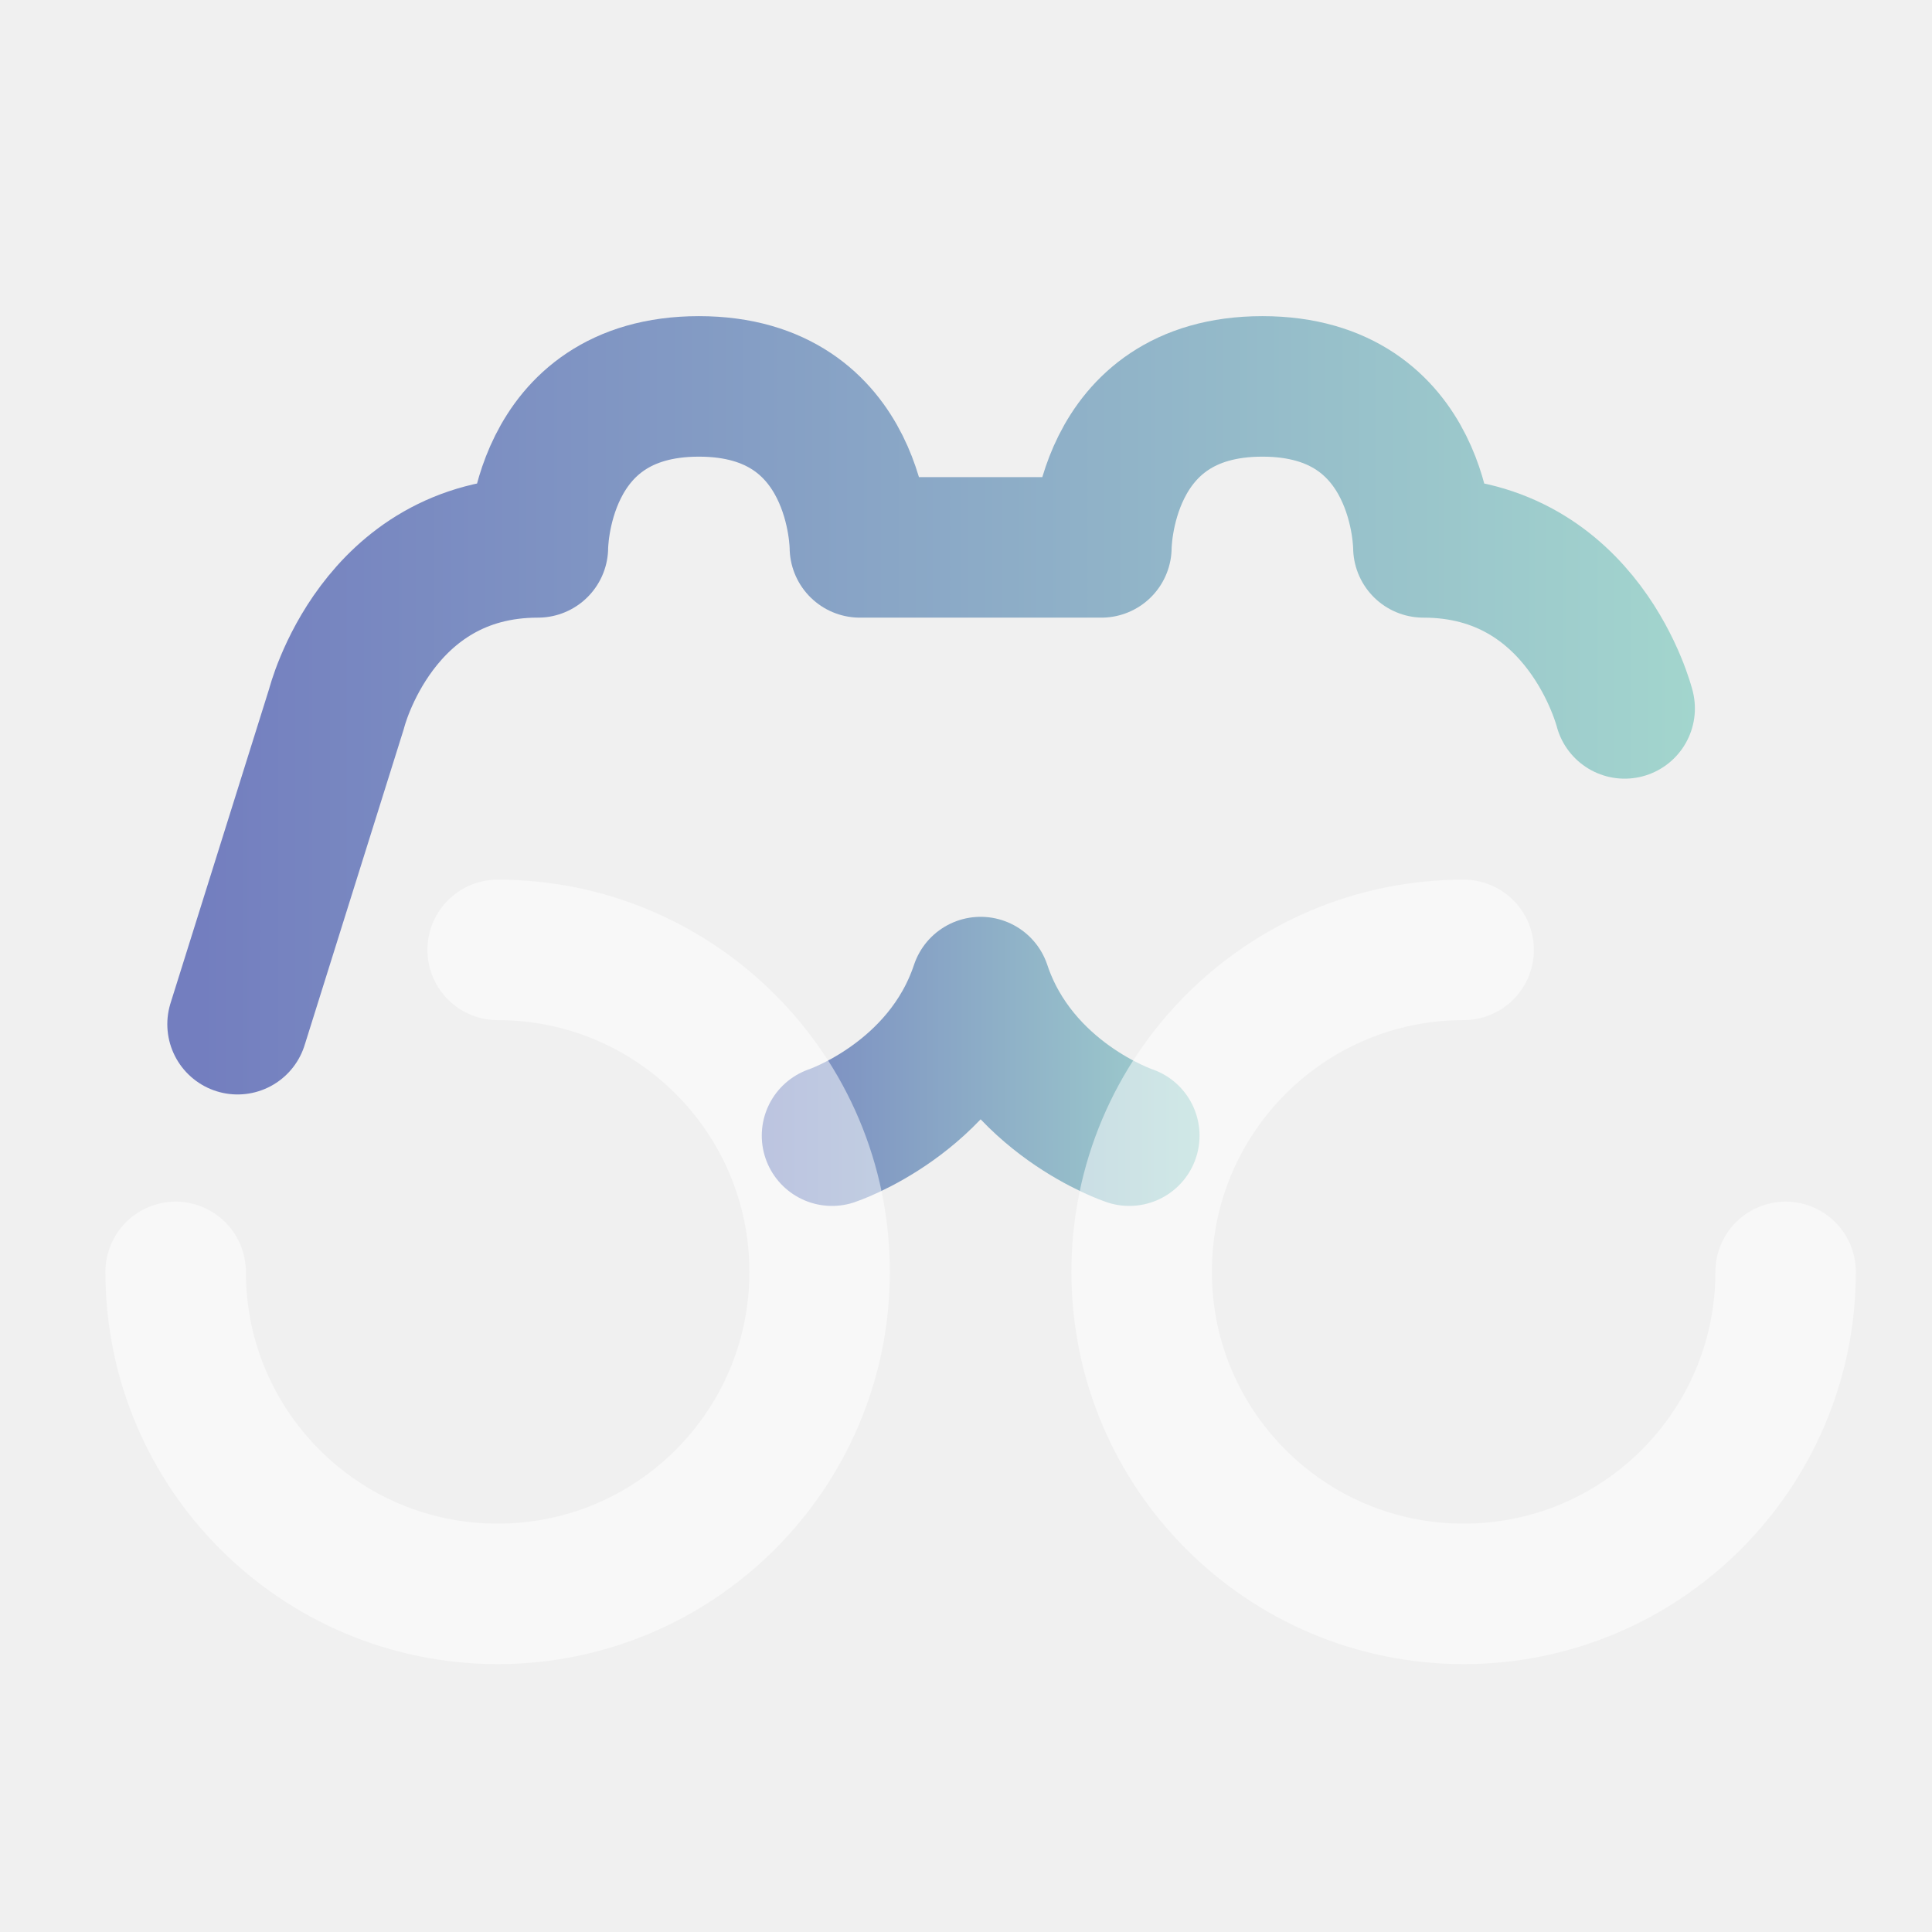
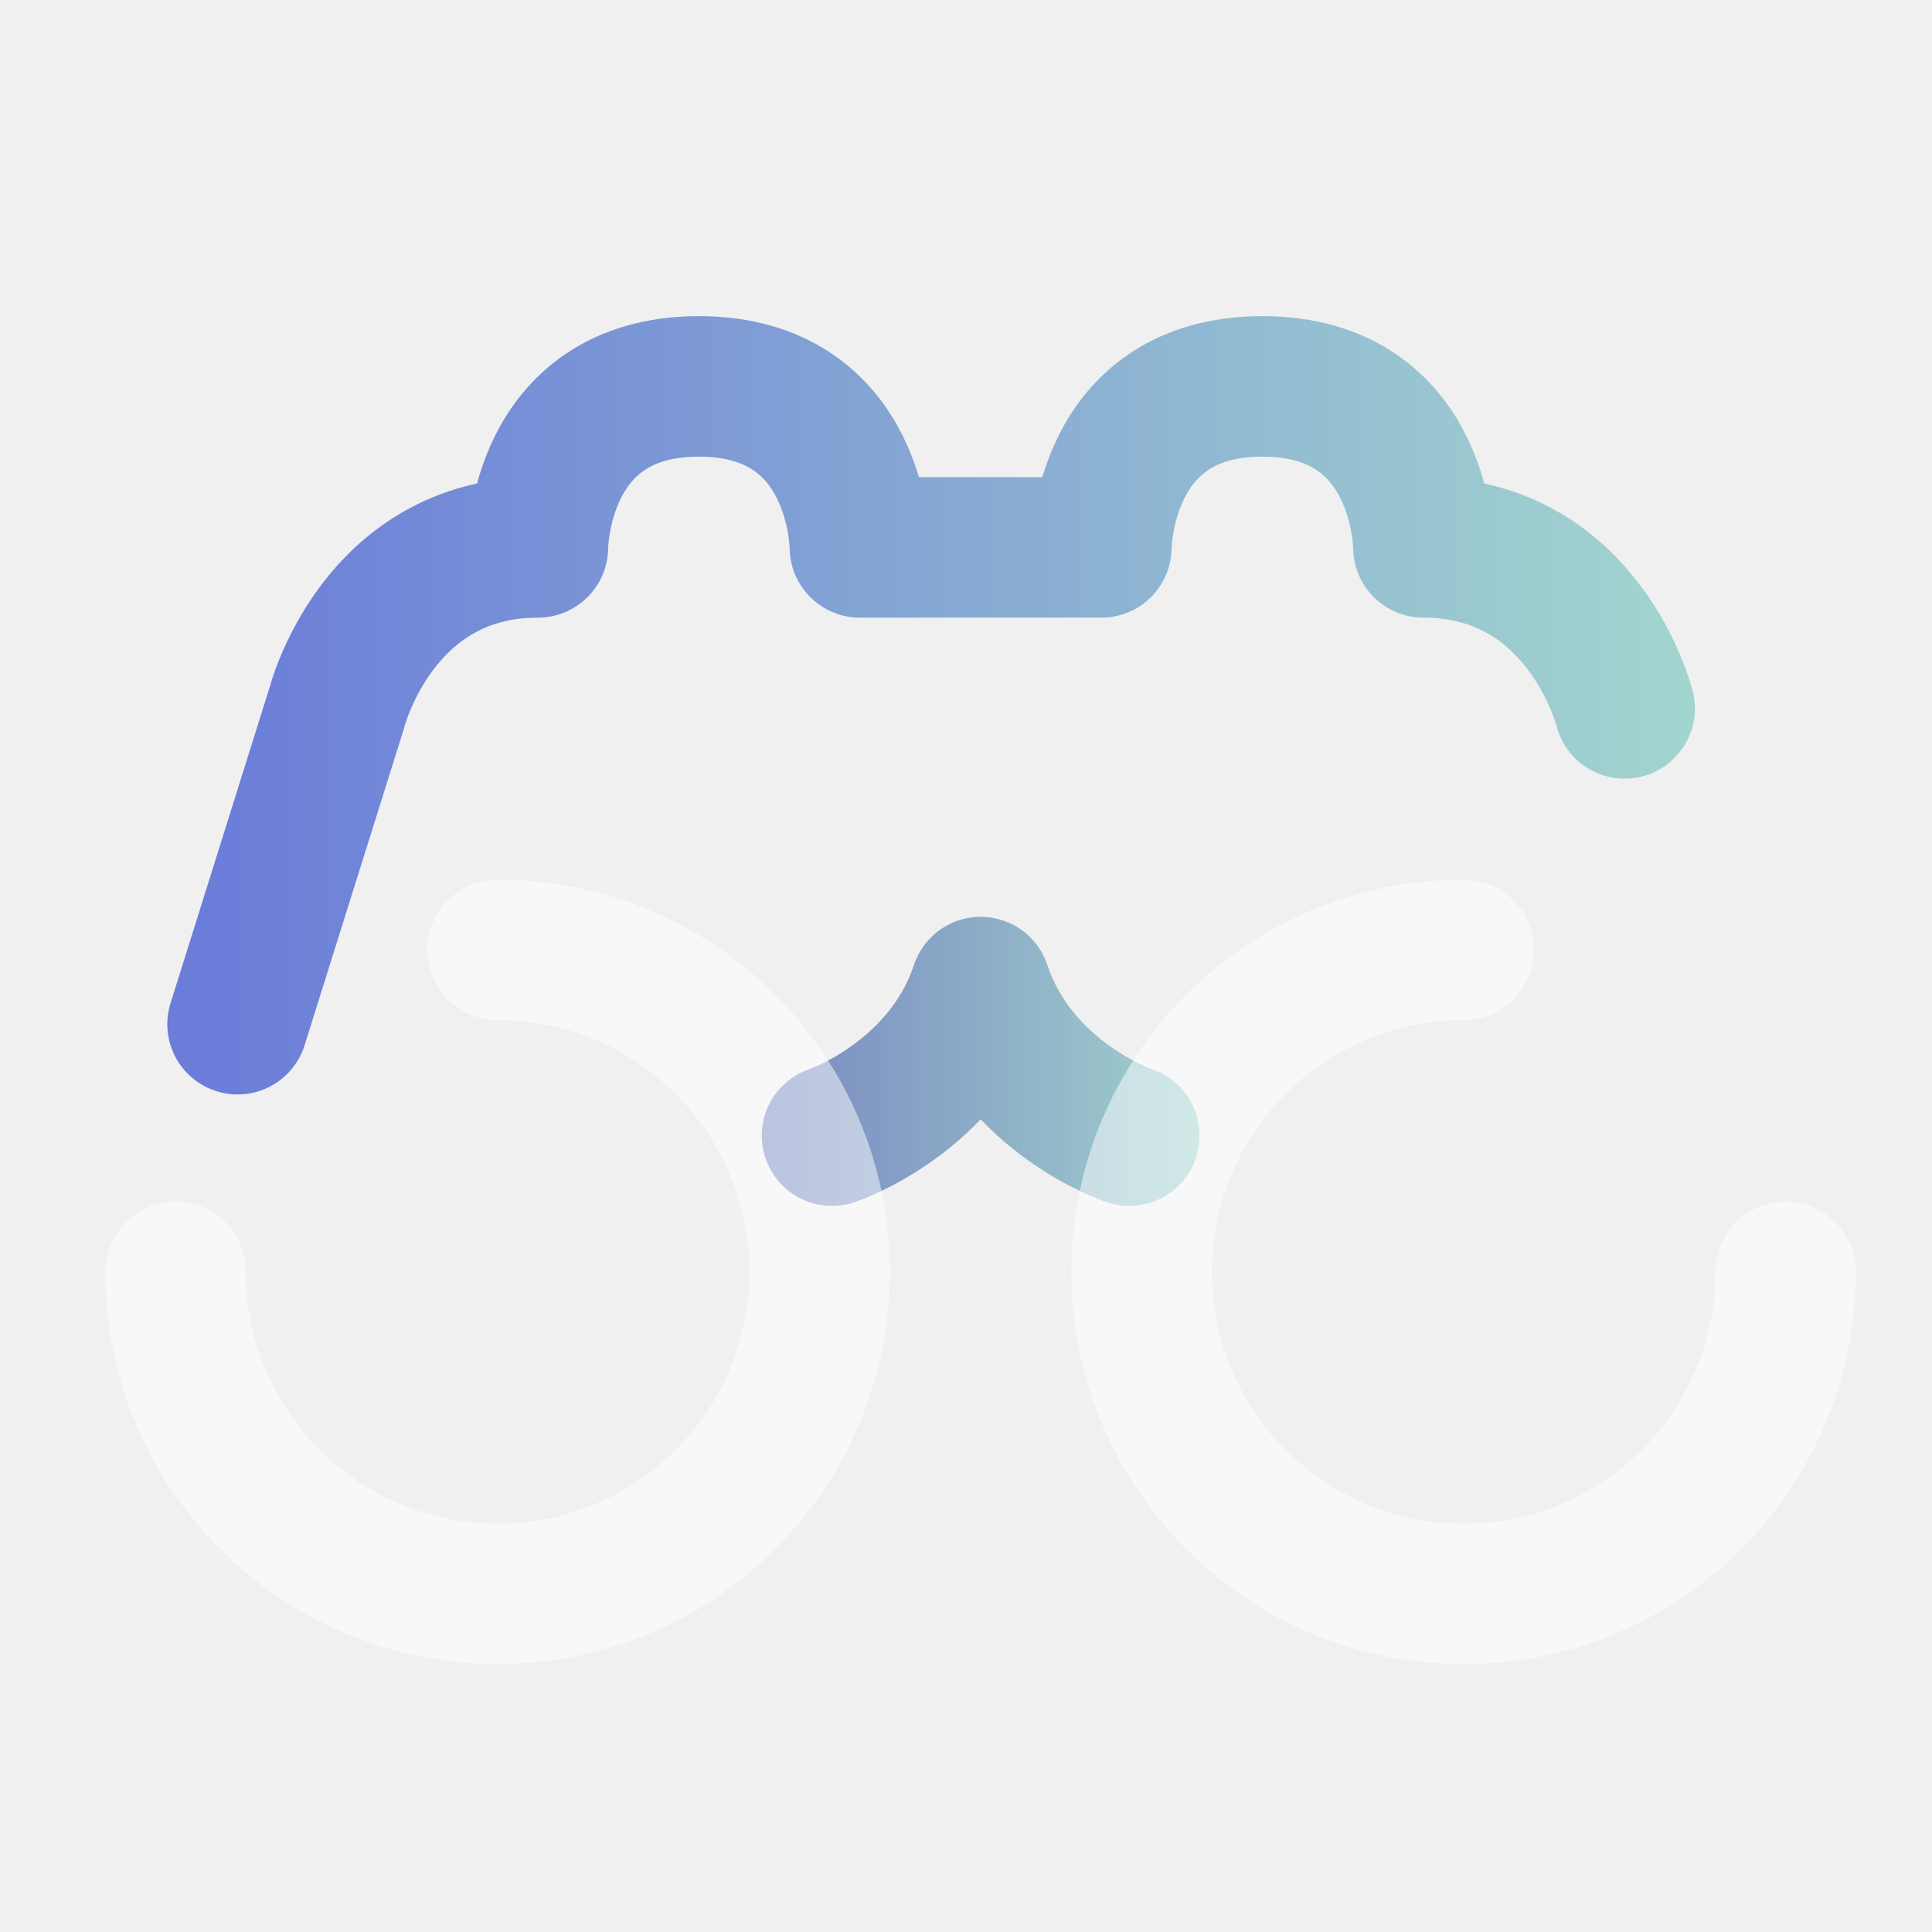
<svg xmlns="http://www.w3.org/2000/svg" width="55" height="55" viewBox="0 0 55 55" fill="none">
  <path d="M46.25 20.167C46.25 20.167 45.104 15.583 40.521 15.583C40.521 15.583 40.521 11 35.938 11C31.354 11 31.354 15.583 31.354 15.583H24.479C24.479 15.583 24.479 11 19.896 11C15.313 11 15.313 15.583 15.313 15.583C10.729 15.583 9.583 20.167 9.583 20.167L6.763 29.157" stroke="url(#paint0_linear_153_193)" stroke-width="4" stroke-linecap="round" stroke-linejoin="round" />
  <path d="M32.148 32.33C32.148 32.33 28.974 31.273 27.917 28.1C26.859 31.273 23.686 32.33 23.686 32.33" stroke="url(#paint1_linear_153_193)" stroke-width="4" stroke-linecap="round" stroke-linejoin="round" />
  <path d="M14.167 27.041C19.229 27.041 23.333 31.145 23.333 36.208C23.333 41.27 19.229 45.374 14.167 45.374C9.104 45.374 5 41.27 5 36.208" stroke="white" stroke-opacity="0.5" stroke-width="4" stroke-linecap="round" stroke-linejoin="round" />
  <path d="M50.833 36.208C50.833 41.27 46.729 45.374 41.667 45.374C36.604 45.374 32.5 41.27 32.5 36.208C32.5 31.145 36.604 27.041 41.667 27.041" stroke="white" stroke-opacity="0.5" stroke-width="4" stroke-linecap="round" stroke-linejoin="round" />
  <defs>
    <linearGradient id="paint0_linear_153_193" x1="5.705" y1="30.215" x2="49.599" y2="30.215" gradientUnits="userSpaceOnUse">
-       <stop stop-color="#737EBF" />
-       <stop offset="0.503" stop-color="#8CABC7" />
+       <stop stop-color="#6B7CD9" />
      <stop offset="1" stop-color="#A4D8CE" />
    </linearGradient>
    <linearGradient id="paint1_linear_153_193" x1="19.984" y1="32.33" x2="35.321" y2="32.33" gradientUnits="userSpaceOnUse">
      <stop stop-color="#737EBF" />
      <stop offset="1" stop-color="#A4D8CE" />
    </linearGradient>
  </defs>
</svg>
